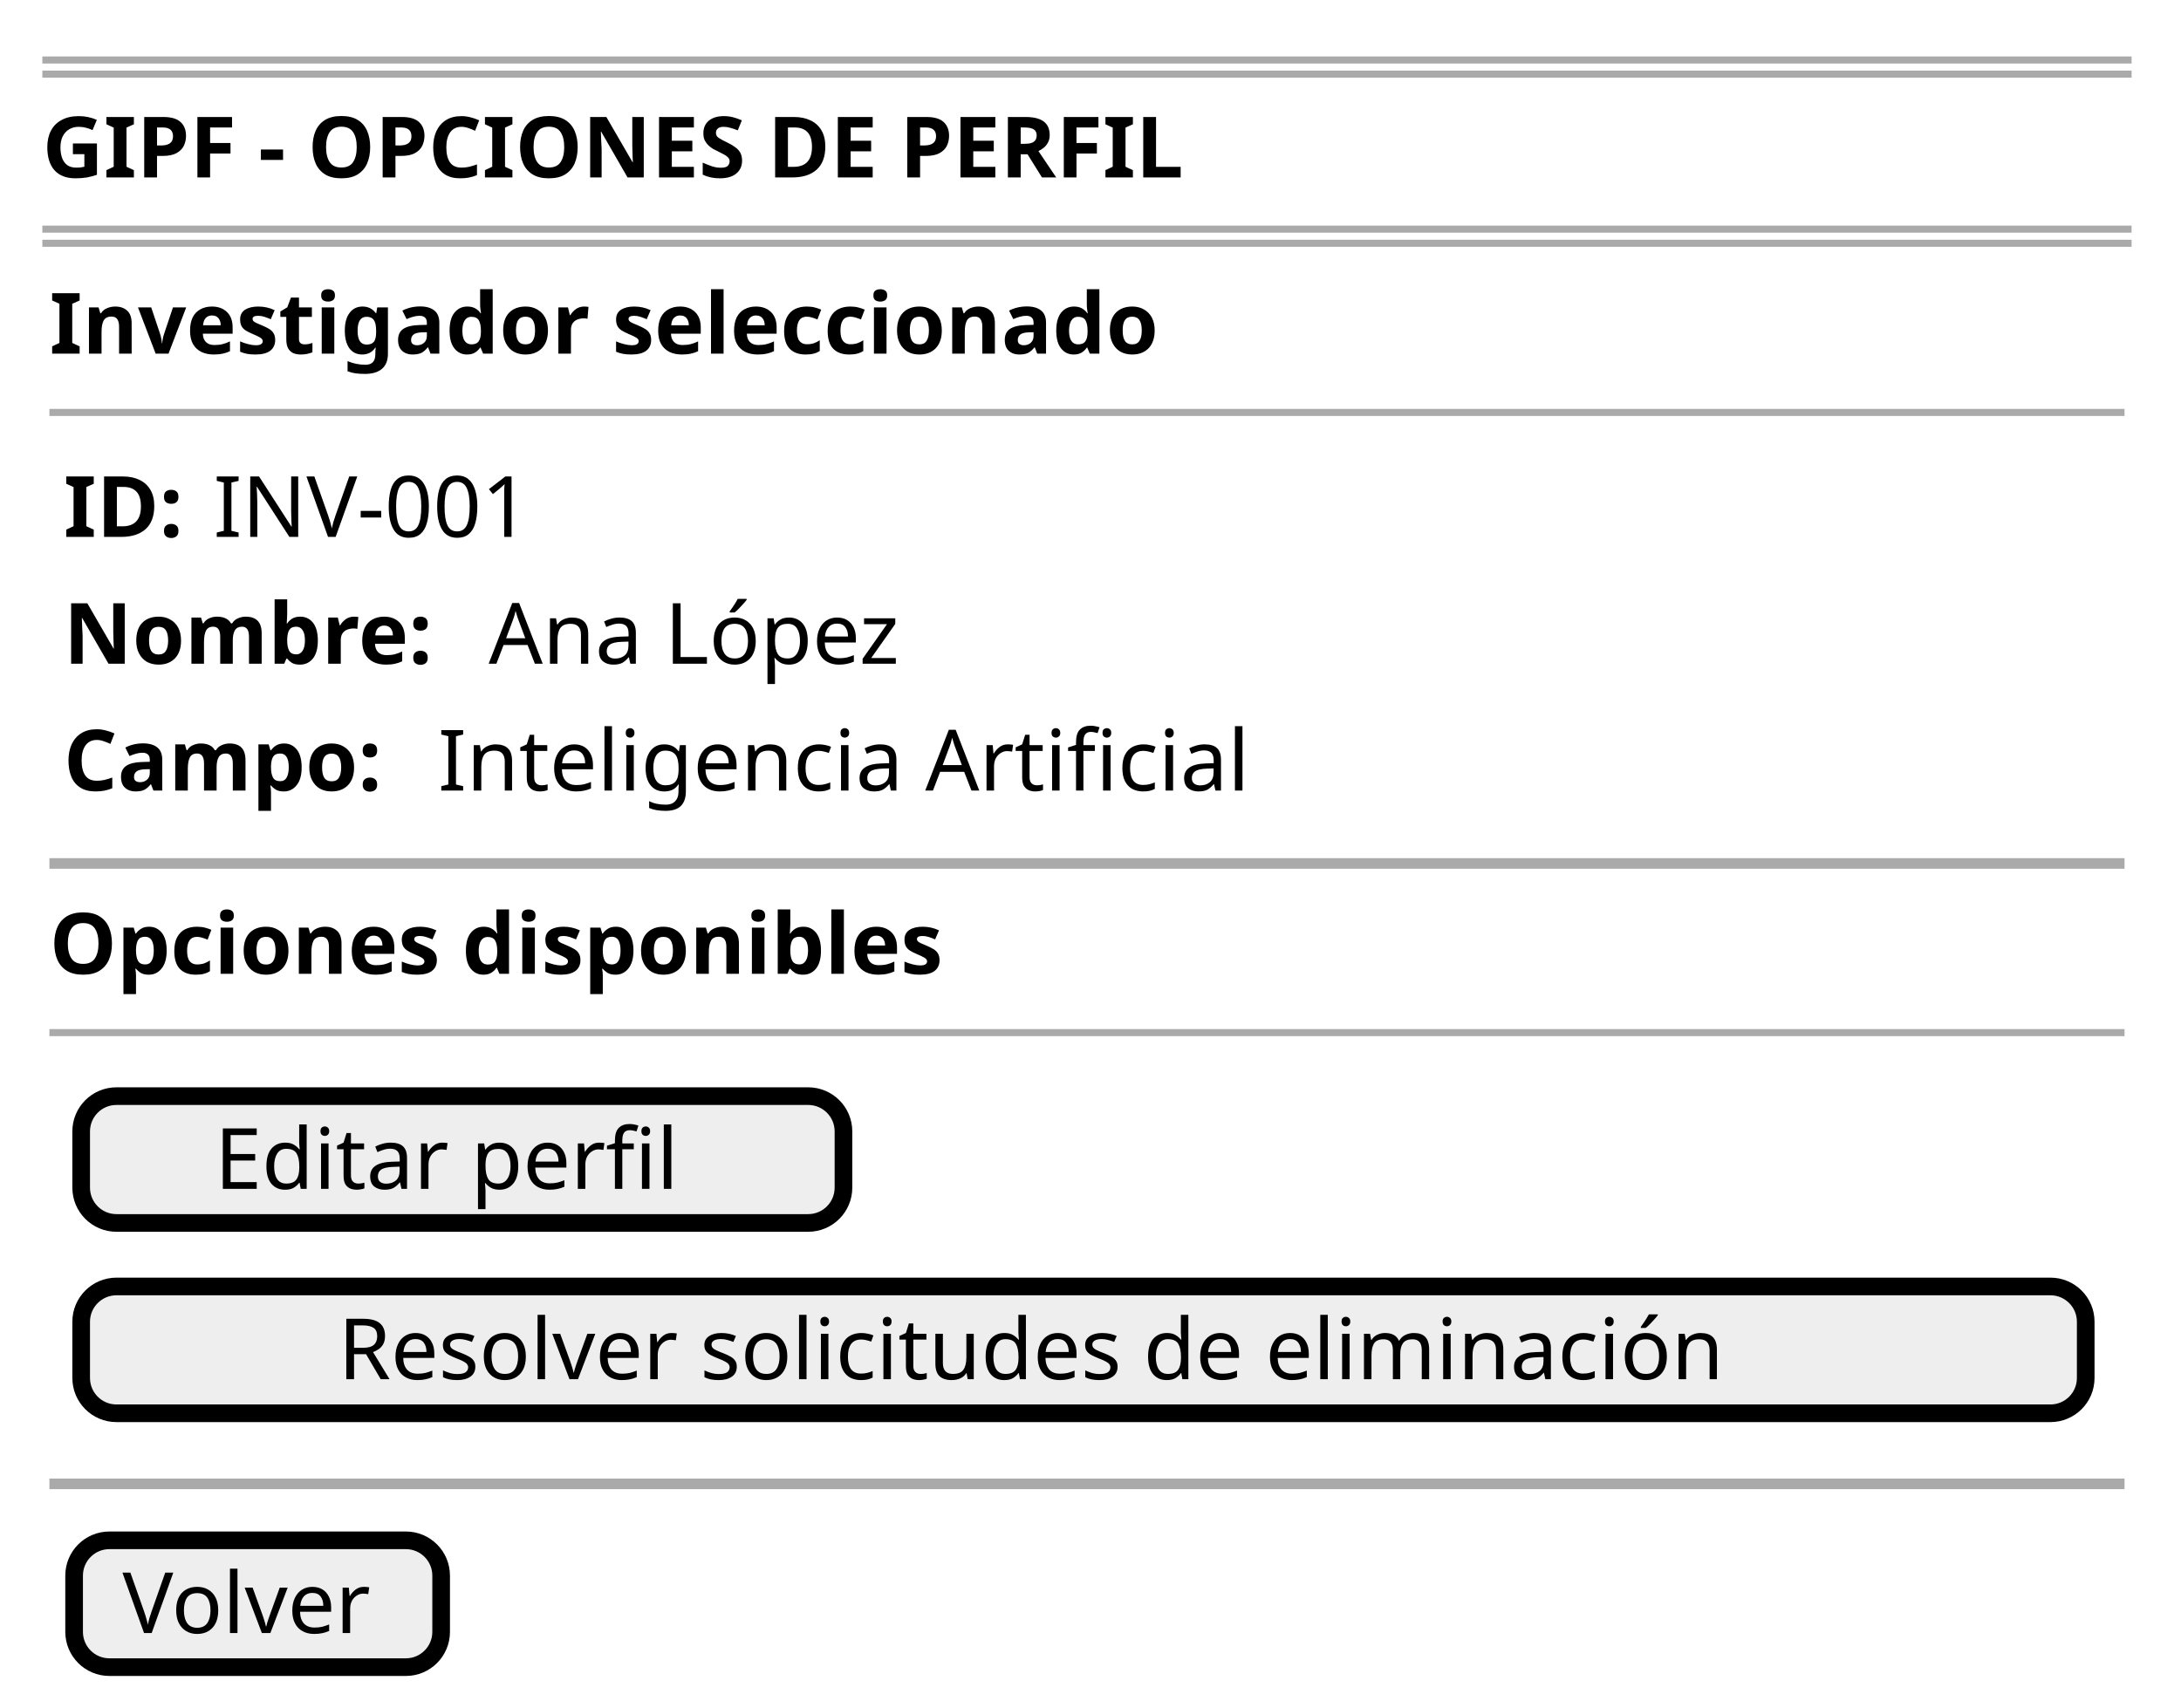
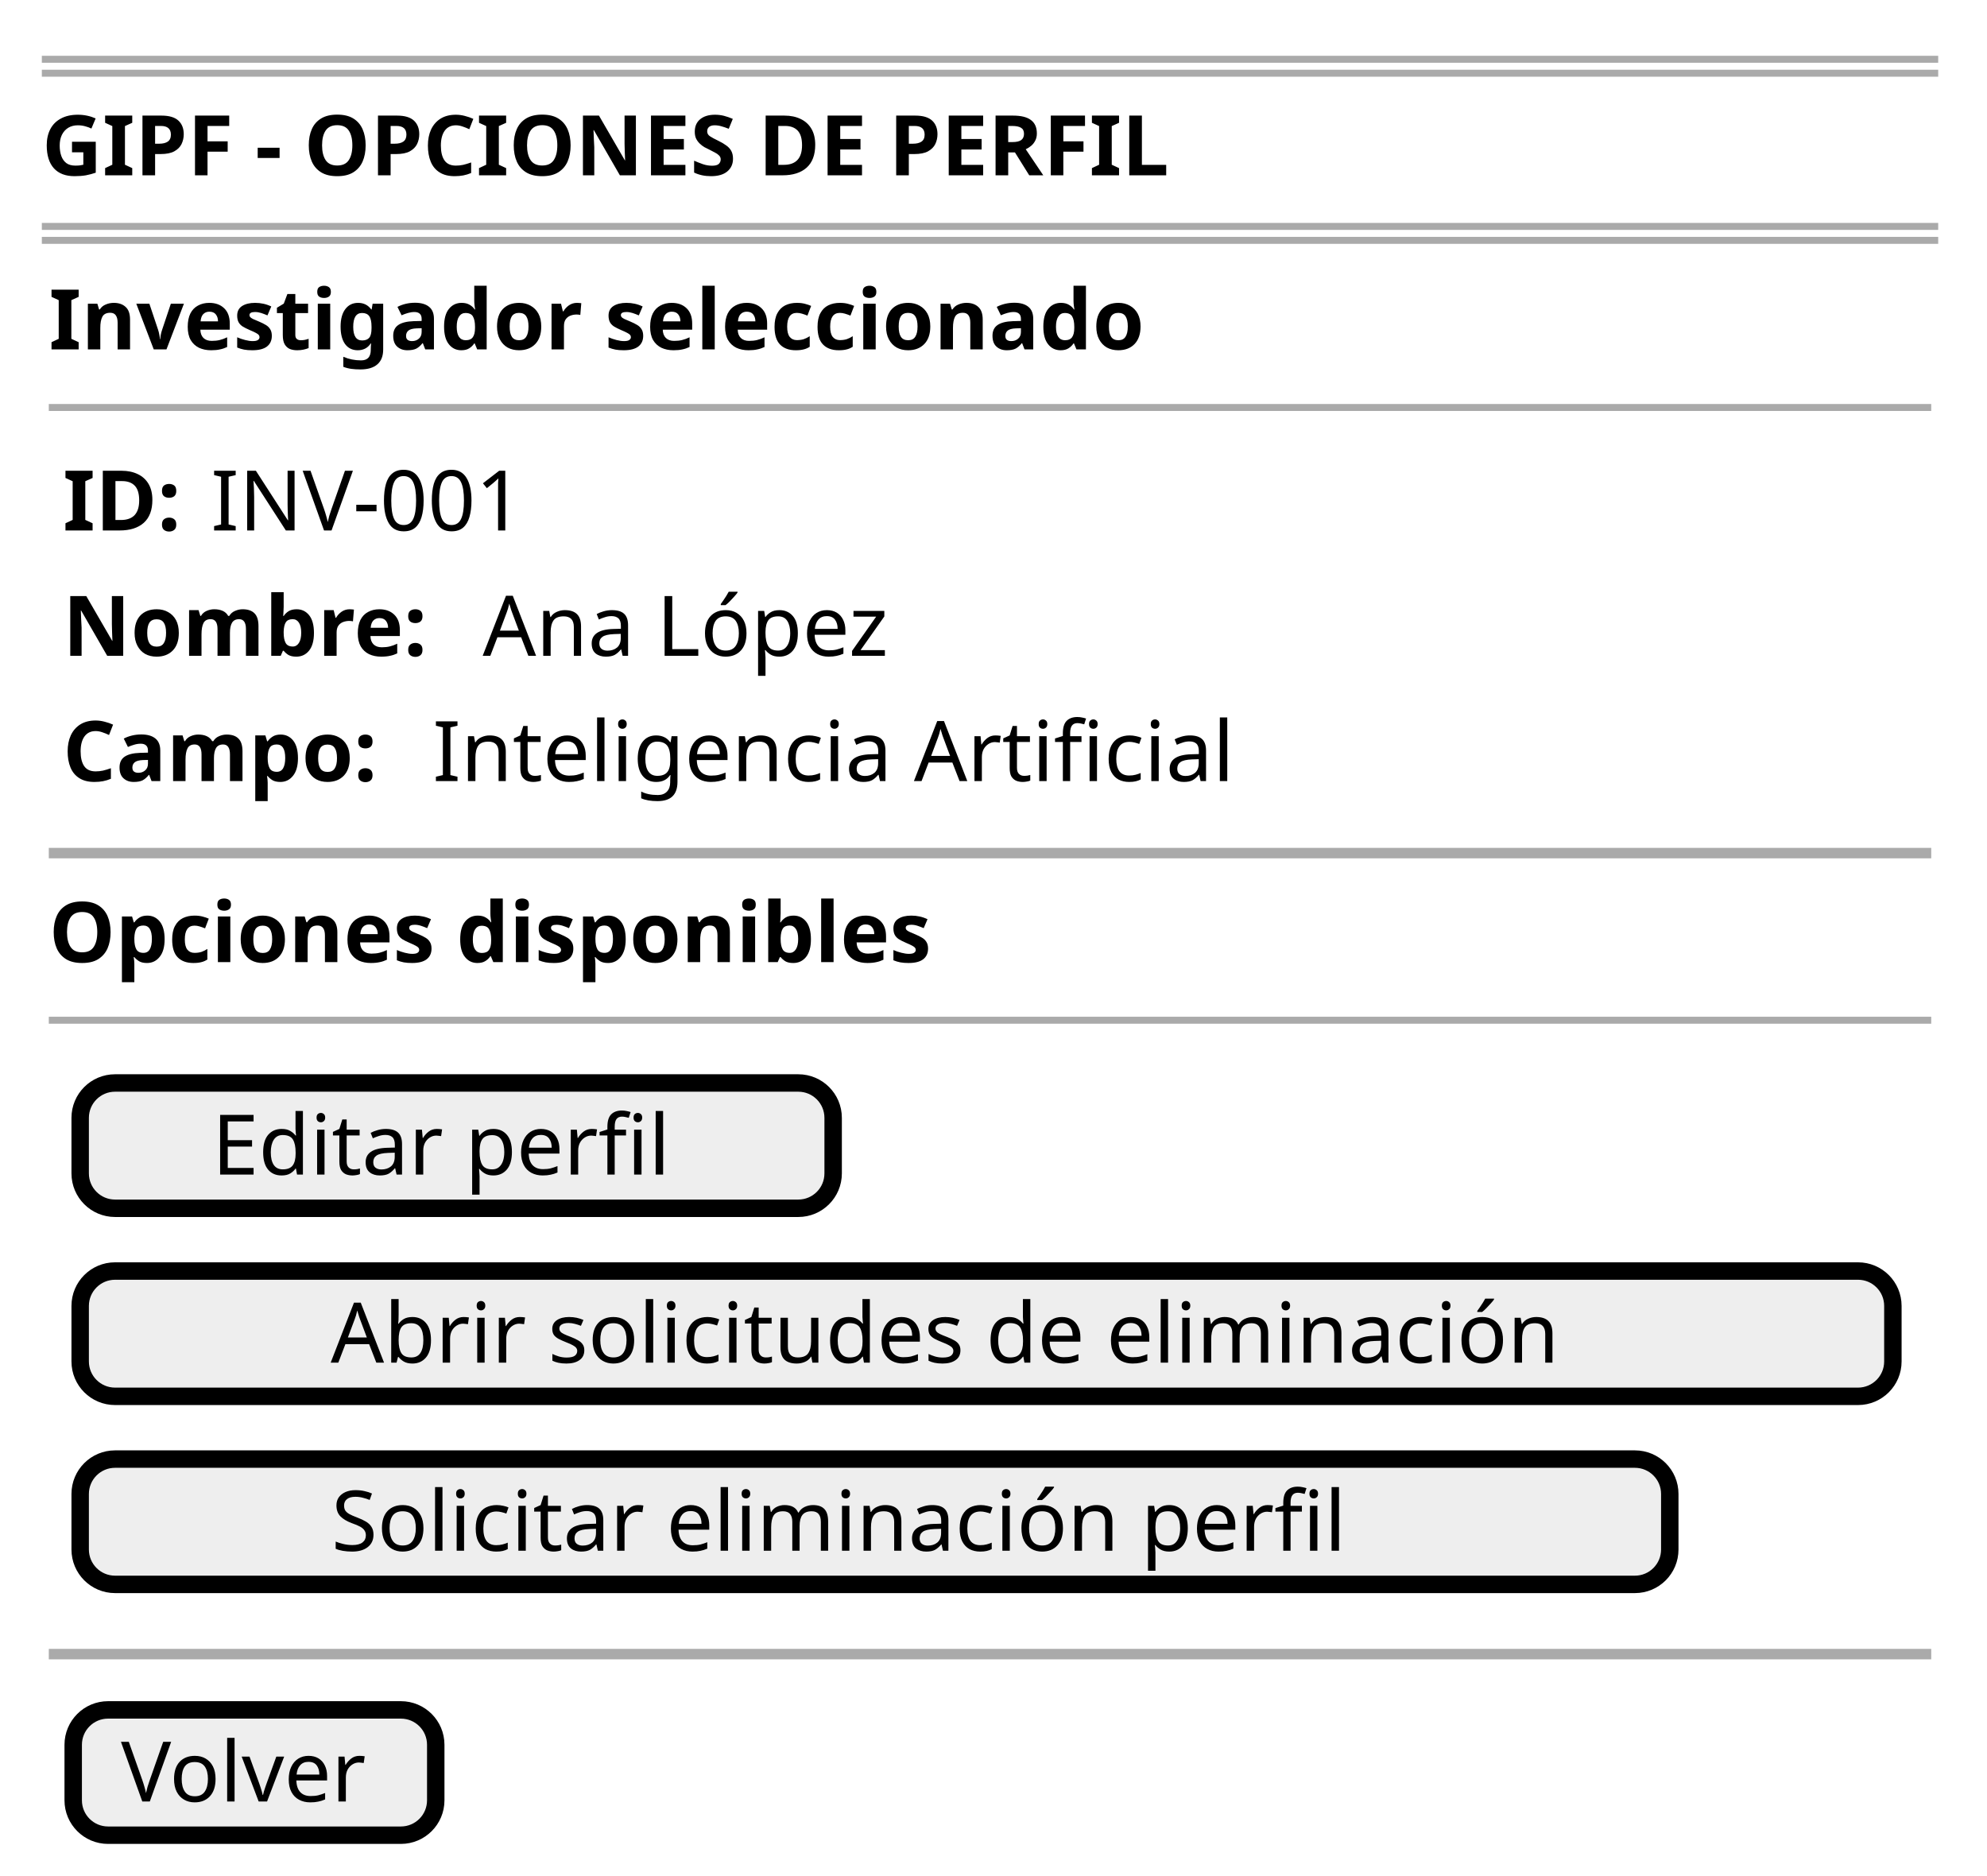
- <svg xmlns="http://www.w3.org/2000/svg" contentStyleType="text/css" data-diagram-type="SALT" height="242px" preserveAspectRatio="none" style="width:309px;height:242px;background:#FFFFFF;" version="1.1" viewBox="0 0 309 242" width="309px" zoomAndPan="magnify">
+ <svg xmlns="http://www.w3.org/2000/svg" contentStyleType="text/css" data-diagram-type="SALT" height="269px" preserveAspectRatio="none" style="width:285px;height:269px;background:#FFFFFF;" version="1.1" viewBox="0 0 285 269" width="285px" zoomAndPan="magnify">
  <defs />
  <g>
-     <line style="stroke:#AAAAAA;stroke-width:1;" x1="6" x2="302" y1="8.5" y2="8.5" />
-     <line style="stroke:#AAAAAA;stroke-width:1;" x1="6" x2="302" y1="10.5" y2="10.5" />
+     <line style="stroke:#AAAAAA;stroke-width:1;" x1="6" x2="278" y1="8.5" y2="8.5" />
+     <line style="stroke:#AAAAAA;stroke-width:1;" x1="6" x2="278" y1="10.5" y2="10.5" />
    <text fill="#000000" font-family="sans-serif" font-size="12" font-weight="bold" lengthAdjust="spacing" textLength="187.049" x="6" y="25.139">GIPF - OPCIONES DE PERFIL</text>
-     <line style="stroke:#AAAAAA;stroke-width:1;" x1="6" x2="302" y1="32.469" y2="32.469" />
-     <line style="stroke:#AAAAAA;stroke-width:1;" x1="6" x2="302" y1="34.469" y2="34.469" />
+     <line style="stroke:#AAAAAA;stroke-width:1;" x1="6" x2="278" y1="32.469" y2="32.469" />
+     <line style="stroke:#AAAAAA;stroke-width:1;" x1="6" x2="278" y1="34.469" y2="34.469" />
    <text fill="#000000" font-family="sans-serif" font-size="12" font-weight="bold" lengthAdjust="spacing" textLength="177.17" x="7" y="50.107">Investigador seleccionado</text>
-     <line style="stroke:#AAAAAA;stroke-width:1;" x1="7" x2="301" y1="58.438" y2="58.438" />
+     <line style="stroke:#AAAAAA;stroke-width:1;" x1="7" x2="277" y1="58.438" y2="58.438" />
    <text fill="#000000" font-family="sans-serif" font-size="12" font-weight="bold" lengthAdjust="spacing" textLength="19.225" x="9" y="76.076">ID:</text>
    <text fill="#000000" font-family="sans-serif" font-size="12" lengthAdjust="spacing" textLength="47.959" x="30.225" y="76.076">INV-001</text>
    <text fill="#000000" font-family="sans-serif" font-size="12" font-weight="bold" lengthAdjust="spacing" textLength="58.236" x="9" y="94.045">Nombre:</text>
    <text fill="#000000" font-family="sans-serif" font-size="12" lengthAdjust="spacing" textLength="62.309" x="69.236" y="94.045">Ana López</text>
    <text fill="#000000" font-family="sans-serif" font-size="12" font-weight="bold" lengthAdjust="spacing" textLength="51.041" x="9" y="112.014">Campo:</text>
    <text fill="#000000" font-family="sans-serif" font-size="12" lengthAdjust="spacing" textLength="122.965" x="62.041" y="112.014">Inteligencia Artificial</text>
-     <line style="stroke:#AAAAAA;stroke-width:1.5;" x1="7" x2="301" y1="122.344" y2="122.344" />
+     <line style="stroke:#AAAAAA;stroke-width:1.5;" x1="7" x2="277" y1="122.344" y2="122.344" />
    <text fill="#000000" font-family="sans-serif" font-size="12" font-weight="bold" lengthAdjust="spacing" textLength="143.584" x="7" y="137.982">Opciones disponibles</text>
-     <line style="stroke:#AAAAAA;stroke-width:1;" x1="7" x2="301" y1="146.312" y2="146.312" />
+     <line style="stroke:#AAAAAA;stroke-width:1;" x1="7" x2="277" y1="146.312" y2="146.312" />
    <rect fill="#EEEEEE" height="17.969" rx="5" ry="5" style="stroke:#000000;stroke-width:2.5;" width="108" x="11.5" y="155.312" />
    <text fill="#000000" font-family="sans-serif" font-size="12" lengthAdjust="spacing" textLength="70.166" x="30.417" y="168.451">Editar perfil</text>
-     <rect fill="#EEEEEE" height="17.969" rx="5" ry="5" style="stroke:#000000;stroke-width:2.5;" width="284" x="11.5" y="182.281" />
-     <text fill="#000000" font-family="sans-serif" font-size="12" lengthAdjust="spacing" textLength="211.178" x="47.911" y="195.42">Resolver solicitudes de eliminación</text>
-     <line style="stroke:#AAAAAA;stroke-width:1.5;" x1="7" x2="301" y1="210.25" y2="210.25" />
-     <rect fill="#EEEEEE" height="17.969" rx="5" ry="5" style="stroke:#000000;stroke-width:2.5;" width="52" x="10.5" y="218.25" />
-     <text fill="#000000" font-family="sans-serif" font-size="12" lengthAdjust="spacing" textLength="38.303" x="17.349" y="231.389">Volver</text>
+     <rect fill="#EEEEEE" height="17.969" rx="5" ry="5" style="stroke:#000000;stroke-width:2.5;" width="260" x="11.5" y="182.281" />
+     <text fill="#000000" font-family="sans-serif" font-size="12" lengthAdjust="spacing" textLength="188.139" x="47.431" y="195.42">Abrir solicitudes de eliminación</text>
+     <rect fill="#EEEEEE" height="17.969" rx="5" ry="5" style="stroke:#000000;stroke-width:2.5;" width="228" x="11.5" y="209.25" />
+     <text fill="#000000" font-family="sans-serif" font-size="12" lengthAdjust="spacing" textLength="155.918" x="47.541" y="222.389">Solicitar eliminación perfil</text>
+     <line style="stroke:#AAAAAA;stroke-width:1.5;" x1="7" x2="277" y1="237.219" y2="237.219" />
+     <rect fill="#EEEEEE" height="17.969" rx="5" ry="5" style="stroke:#000000;stroke-width:2.5;" width="52" x="10.5" y="245.219" />
+     <text fill="#000000" font-family="sans-serif" font-size="12" lengthAdjust="spacing" textLength="38.303" x="17.349" y="258.357">Volver</text>
  </g>
</svg>
